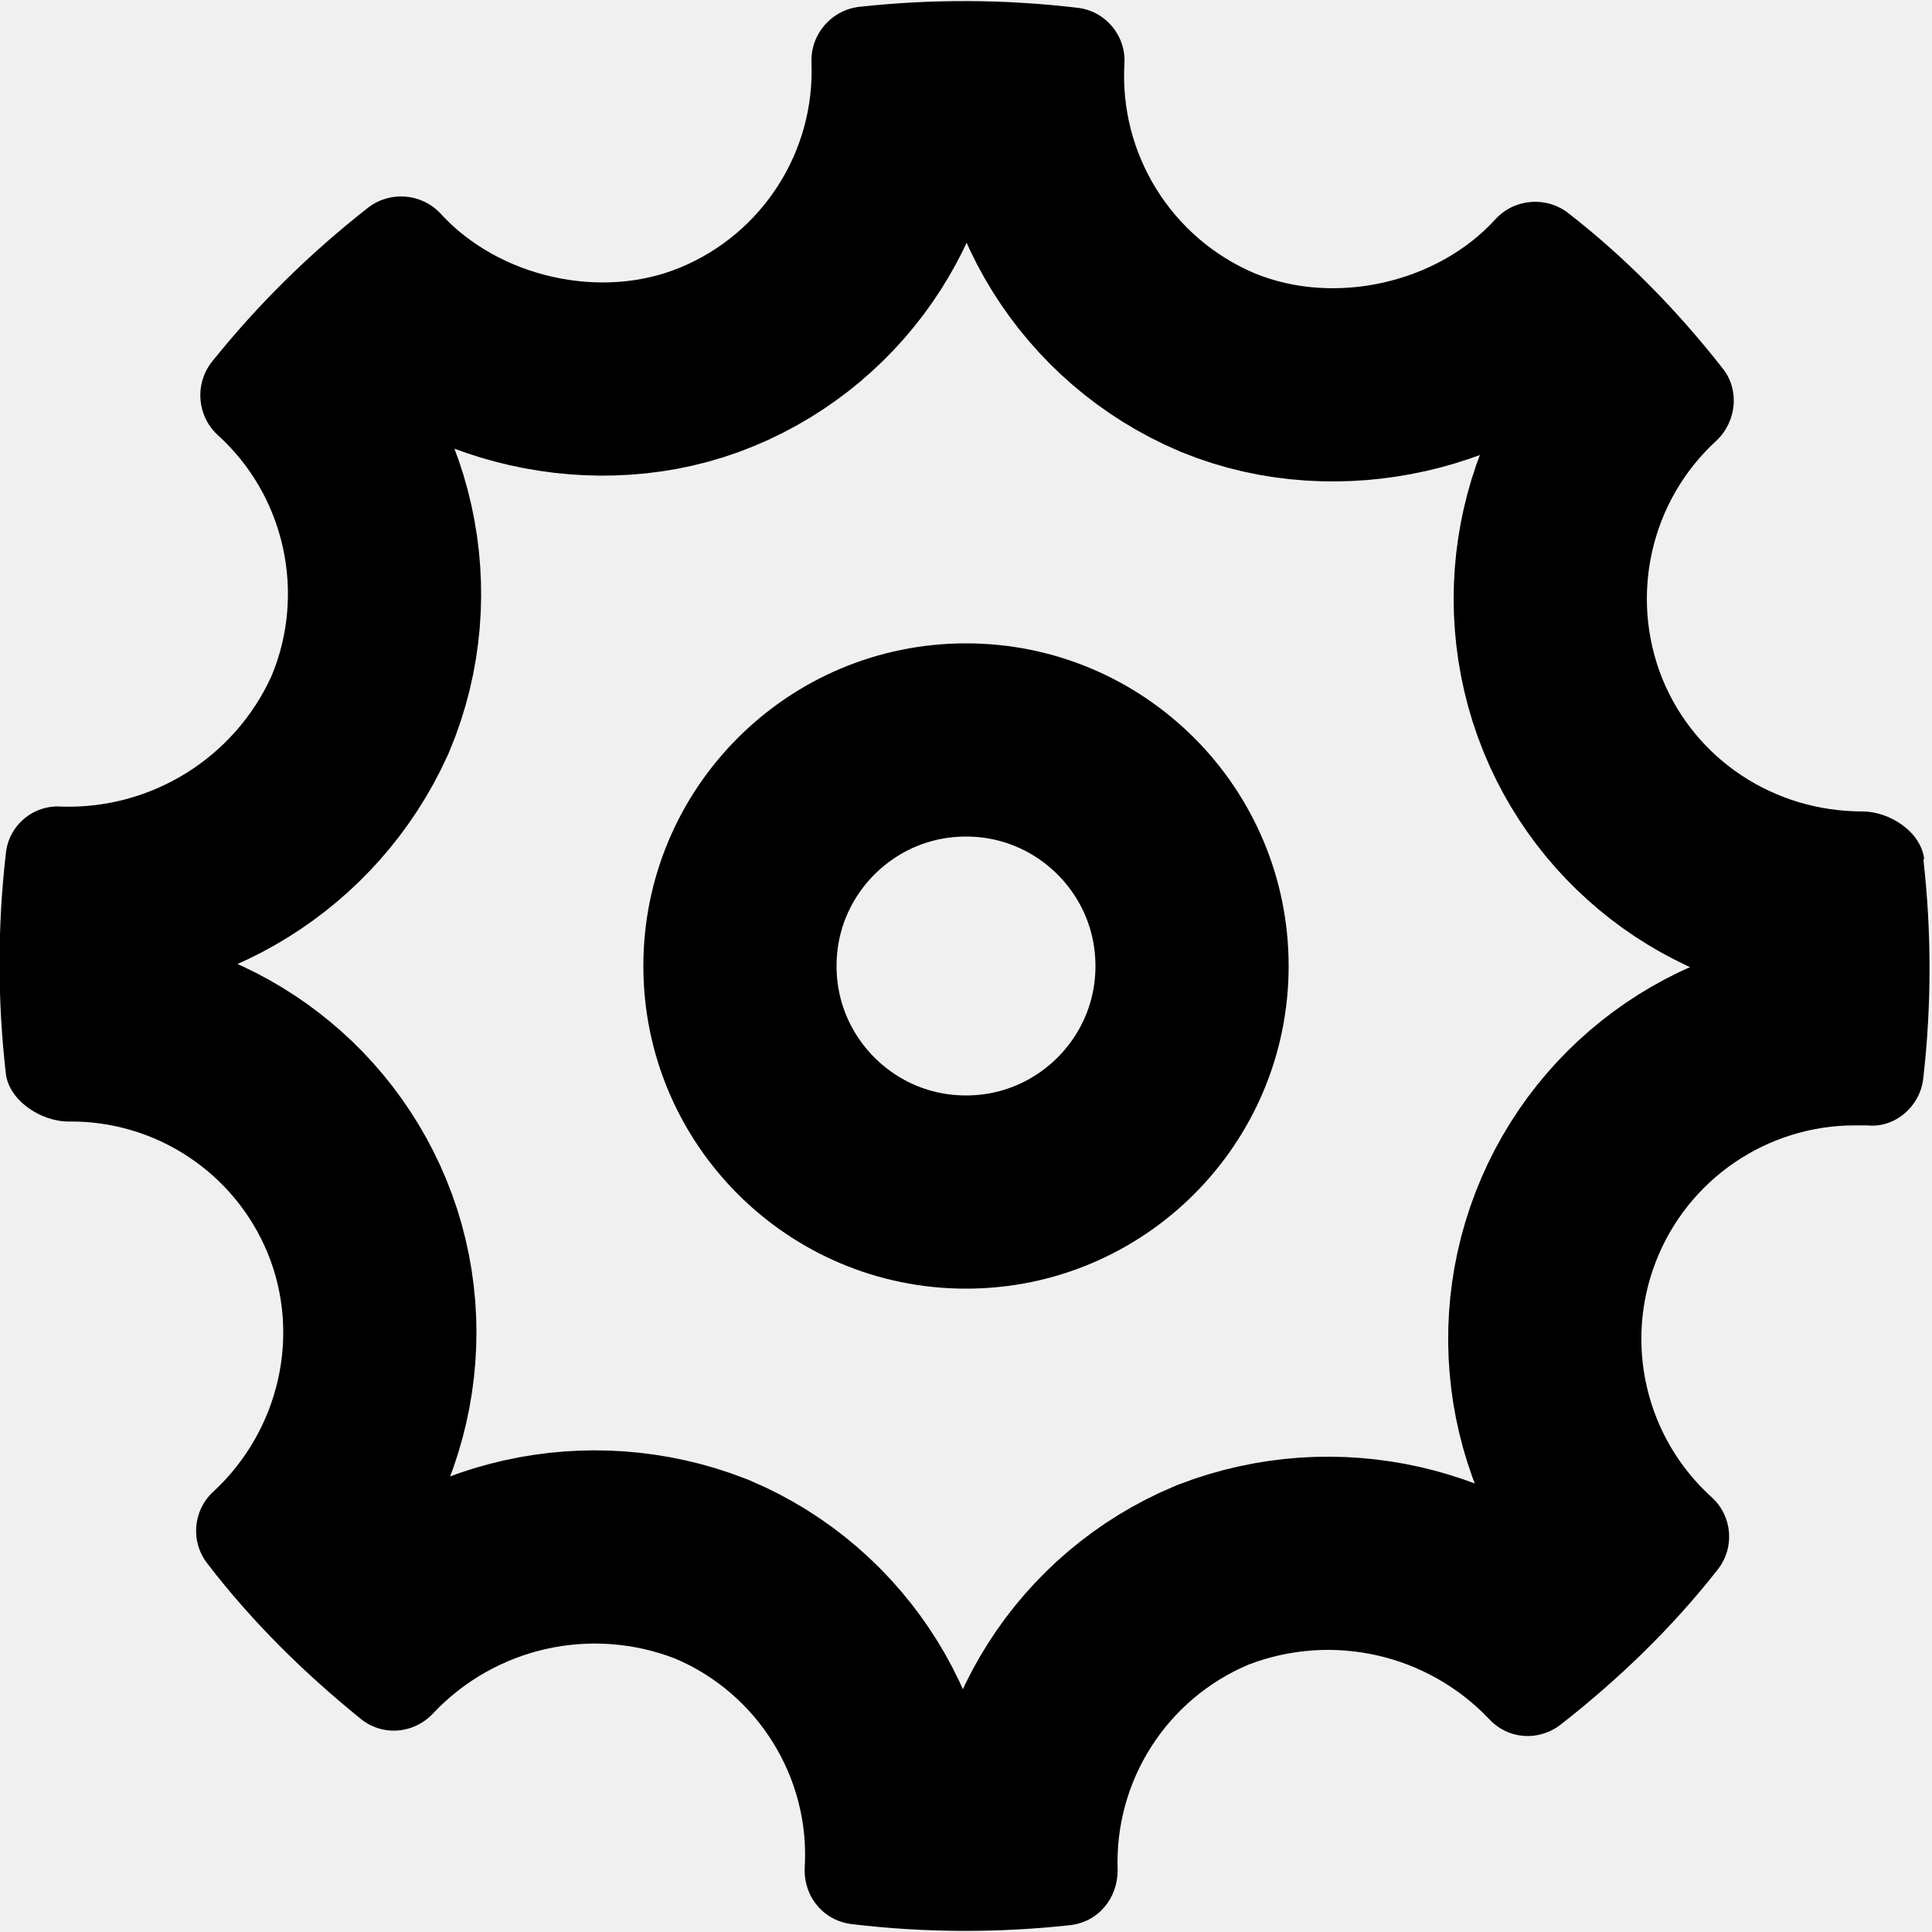
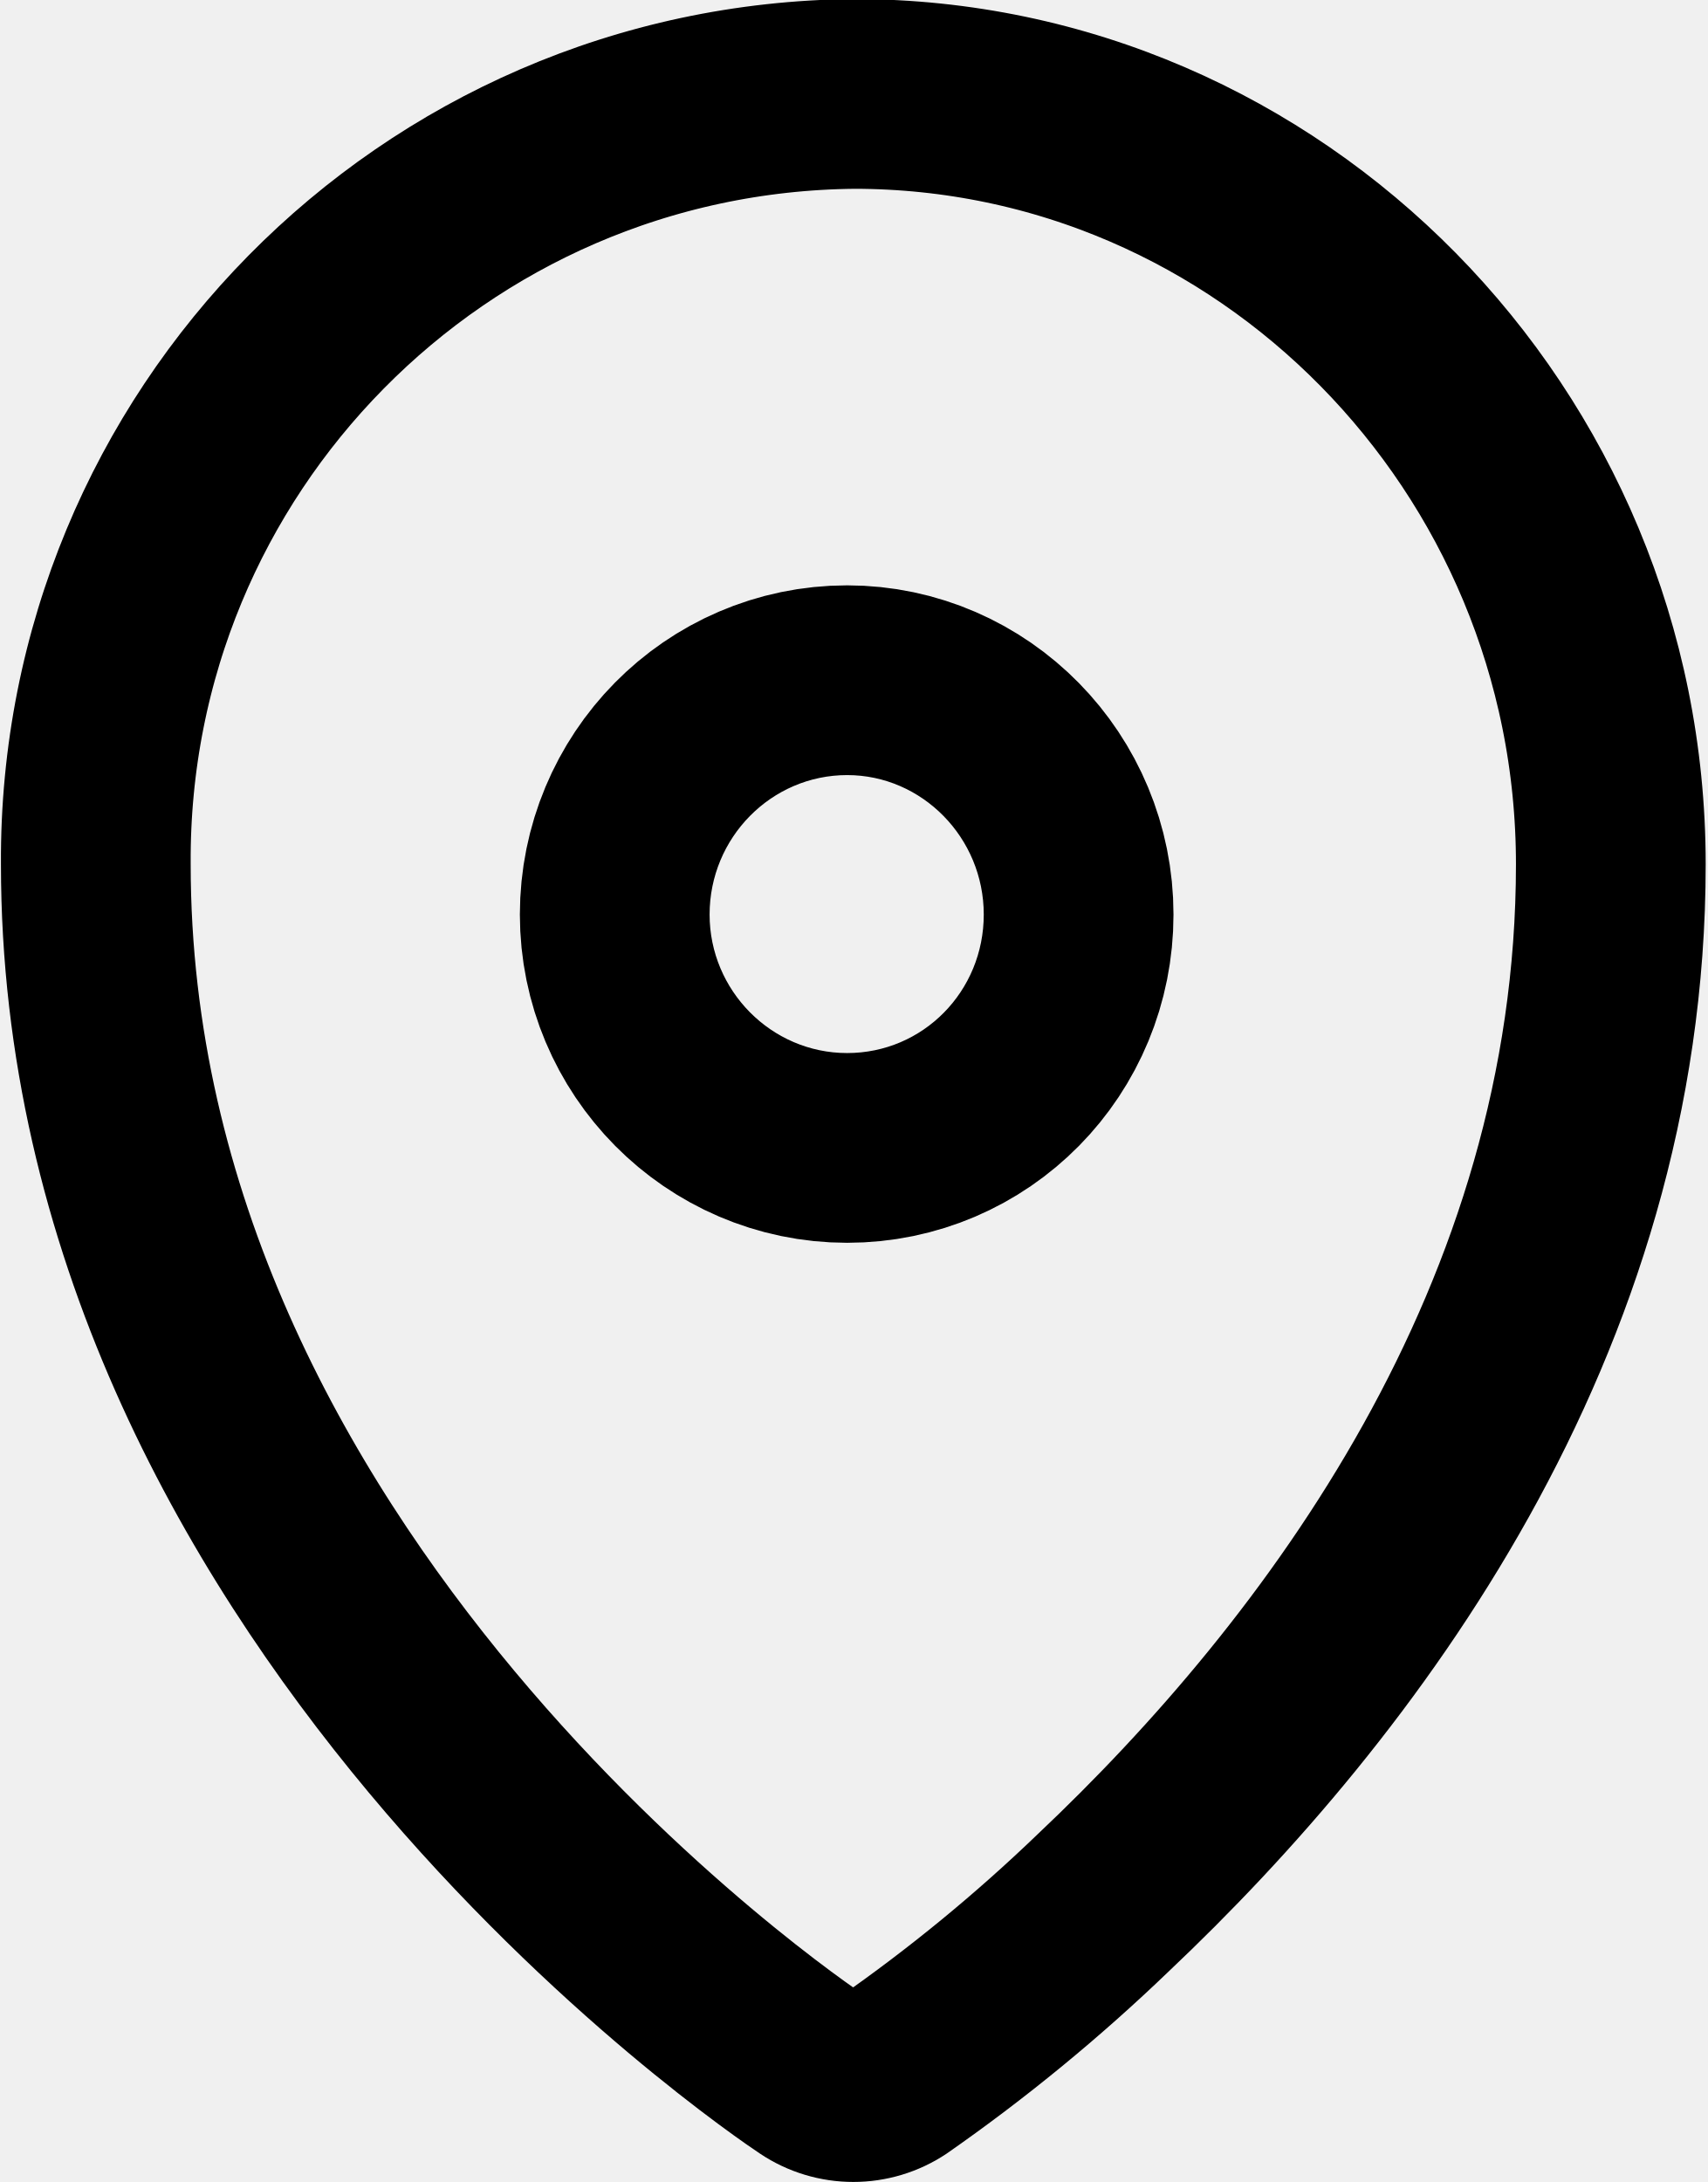
- <svg xmlns="http://www.w3.org/2000/svg" xmlns:xlink="http://www.w3.org/1999/xlink" width="20" height="20" viewBox="0 0 20 20">
+ <svg xmlns="http://www.w3.org/2000/svg" xmlns:xlink="http://www.w3.org/1999/xlink" width="18" height="23" viewBox="0 0 18 23">
  <defs>
-     <path id="hm0na" d="M453.92 901.9c-.03-.29-.36-.5-.64-.5-.92 0-1.73-.54-2.07-1.37a2.22 2.22 0 0 1 .56-2.47c.21-.2.24-.53.06-.75-.47-.6-1-1.14-1.59-1.6a.56.56 0 0 0-.76.06c-.6.66-1.66.9-2.49.56a2.22 2.22 0 0 1-1.35-2.17.55.55 0 0 0-.49-.58 9.99 9.99 0 0 0-2.25-.01.56.56 0 0 0-.5.57c.04.93-.51 1.78-1.36 2.13-.82.34-1.88.1-2.48-.56a.56.56 0 0 0-.75-.06c-.6.47-1.14 1-1.62 1.6a.56.56 0 0 0 .06.75c.7.63.92 1.64.56 2.5a2.31 2.31 0 0 1-2.17 1.35.54.54 0 0 0-.58.49 10 10 0 0 0 0 2.27c.03.28.36.5.65.5a2.2 2.2 0 0 1 2.06 1.36c.35.85.12 1.84-.56 2.47a.55.55 0 0 0-.06.75c.46.6 1 1.13 1.58 1.6.23.19.56.16.76-.06a2.3 2.3 0 0 1 2.5-.56c.85.36 1.4 1.23 1.34 2.17-.01.3.2.55.5.58a9.93 9.93 0 0 0 2.24.01c.3-.03.5-.28.5-.57a2.22 2.22 0 0 1 1.36-2.13 2.3 2.3 0 0 1 2.48.56c.2.22.52.24.75.06.6-.47 1.15-1 1.62-1.6a.55.55 0 0 0-.06-.75 2.21 2.21 0 0 1 1.49-3.85h.12c.29.03.55-.2.58-.49a10 10 0 0 0 0-2.27z" />
-     <path id="hm0nb" d="M444 899.66a3.34 3.34 0 1 1 0 6.68 3.34 3.34 0 0 1 0-6.68z" />
-     <clipPath id="hm0nc">
-       <use fill="#fff" xlink:href="#hm0na" />
-     </clipPath>
-     <clipPath id="hm0nd">
-       <use fill="#fff" xlink:href="#hm0nb" />
+     <path id="rz4za" d="M167.32 806.78a19.28 19.28 0 0 1-2.34 1.92 1.77 1.77 0 0 1-1.97 0c-.33-.22-8-5.4-8-13.59a9.07 9.07 0 0 1 8.99-9.12c4.95 0 8.98 4.1 8.98 9.12 0 5.22-3.08 9.23-5.66 11.67zm-1.95-11.14c0-.81-.65-1.47-1.44-1.47-.8 0-1.45.66-1.45 1.47 0 .8.65 1.46 1.45 1.46.8 0 1.44-.65 1.44-1.46z" />
+     <clipPath id="rz4zb">
+       <use fill="#fff" xlink:href="#rz4za" />
    </clipPath>
  </defs>
  <g>
-     <g transform="translate(-434 -893)">
-       <use fill="#fff" fill-opacity="0" stroke="#000" stroke-miterlimit="50" stroke-width="4" clip-path="url(&quot;#hm0nc&quot;)" xlink:href="#hm0na" />
-     </g>
-     <g transform="translate(-434 -893)">
-       <use fill="#fff" fill-opacity="0" stroke="#000" stroke-miterlimit="50" stroke-width="4" clip-path="url(&quot;#hm0nd&quot;)" xlink:href="#hm0nb" />
+     <g transform="translate(-155 -786)">
+       <use fill="#fff" fill-opacity="0" stroke="#000" stroke-miterlimit="50" stroke-width="4" clip-path="url(&quot;#rz4zb&quot;)" xlink:href="#rz4za" />
    </g>
  </g>
</svg>
